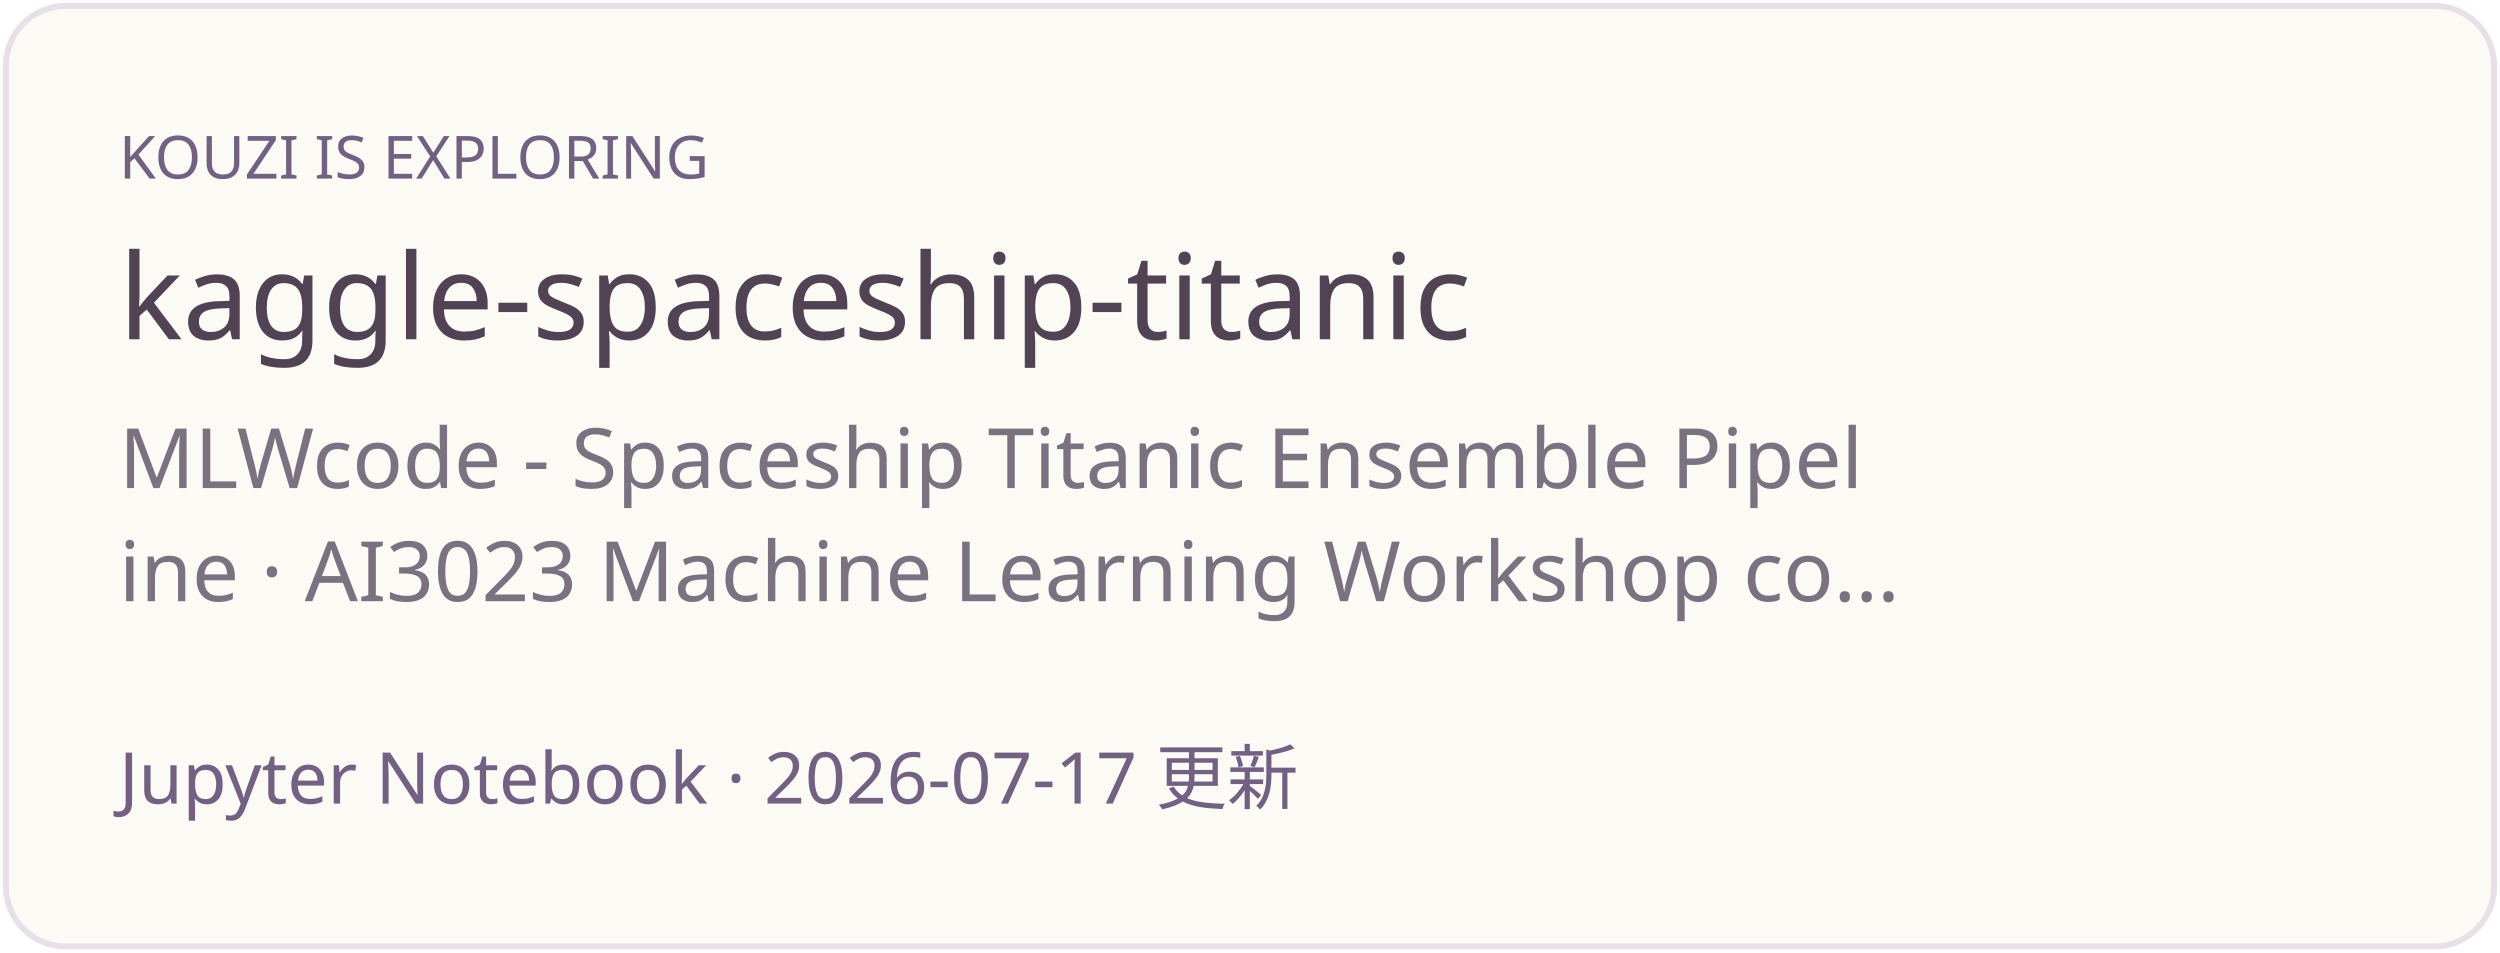
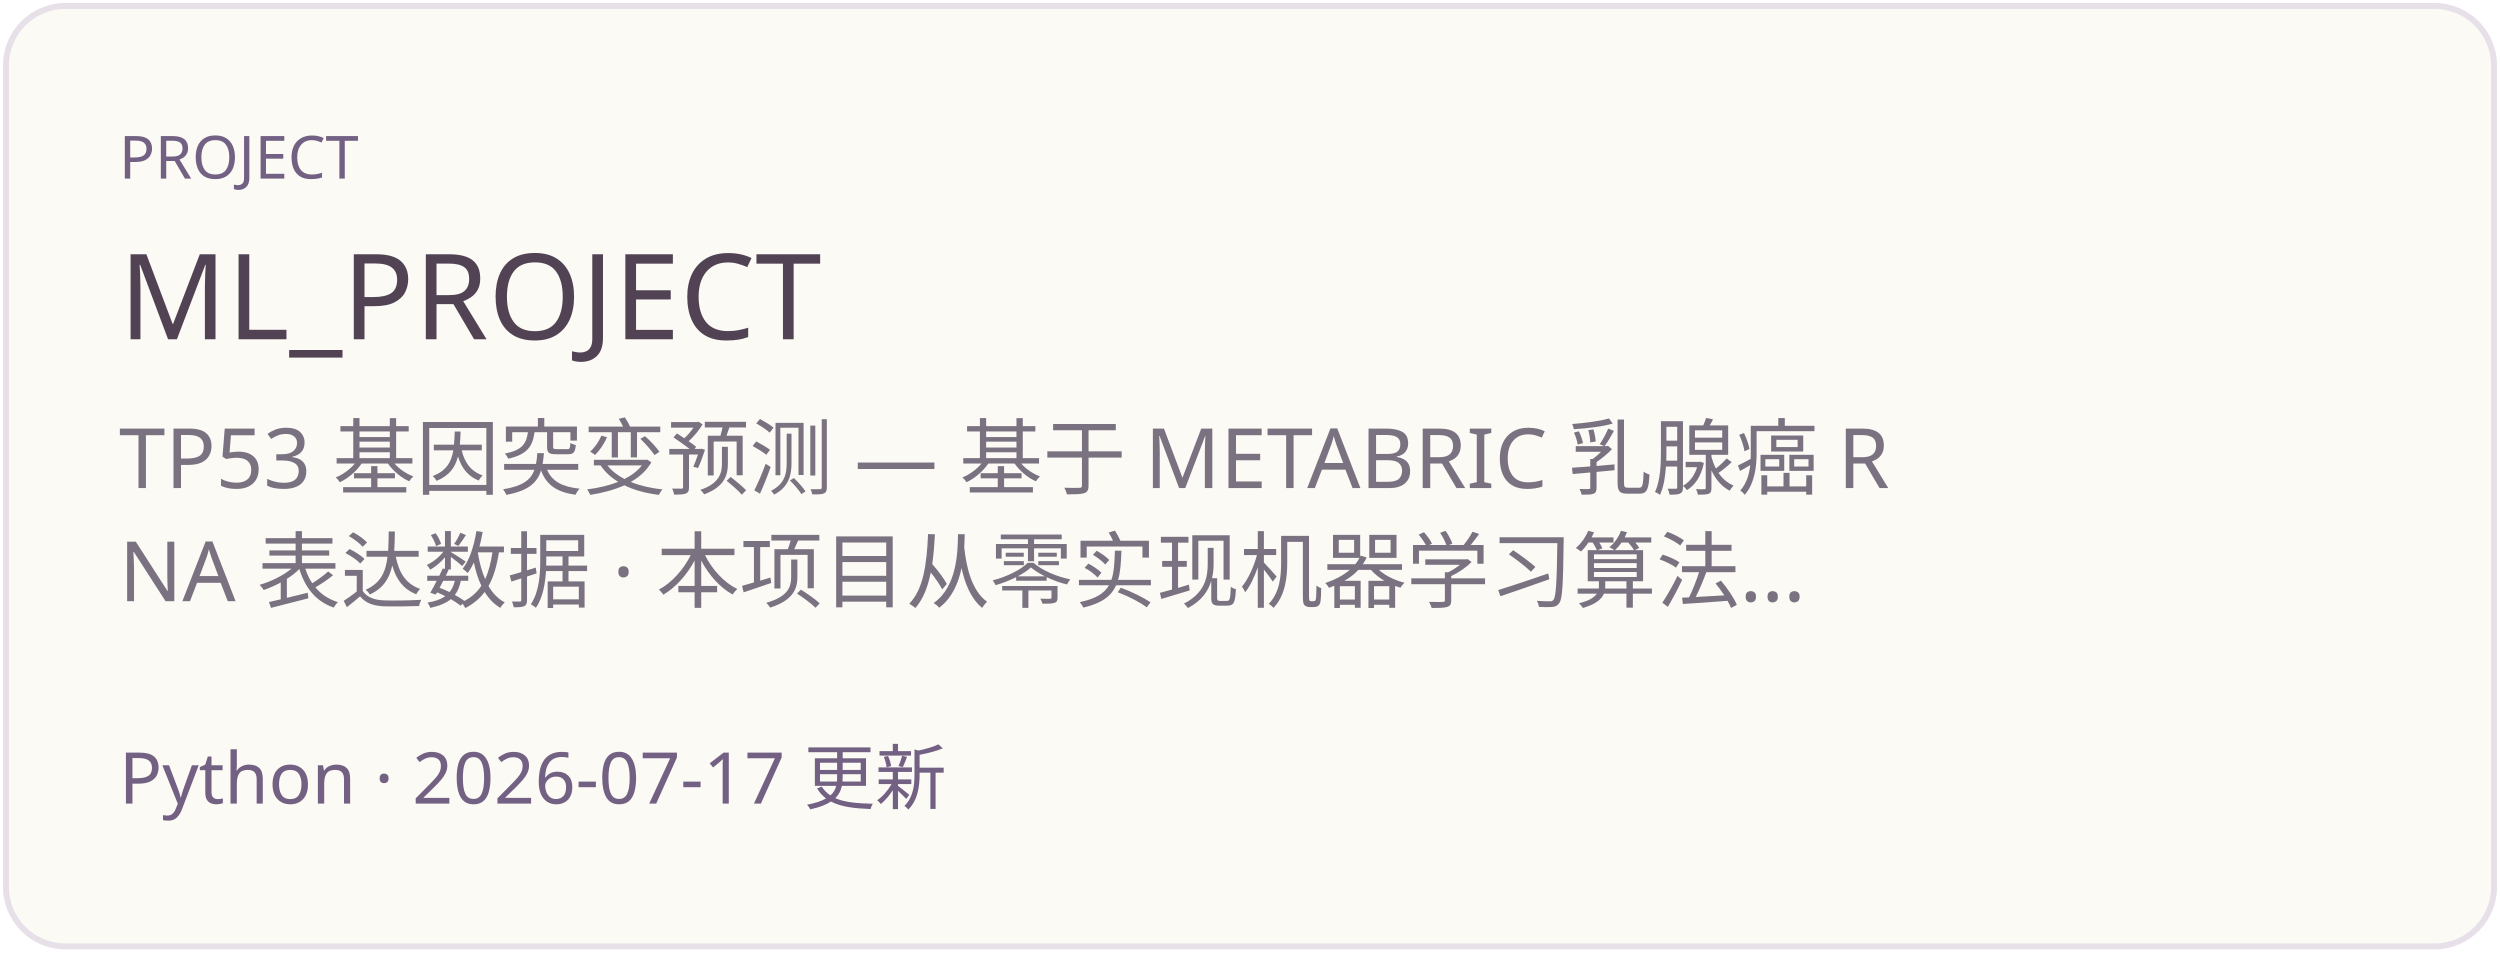
<svg xmlns="http://www.w3.org/2000/svg" width="420" height="160" viewBox="0 0 420 160" role="img">
  <rect x="1" y="1" width="418" height="158" rx="10" fill="#fcfaf5" stroke="#e7e0e8" />
-   <text x="20" y="30" fill="#736184" font-size="10" font-family="Segoe UI,Microsoft YaHei,sans-serif">KOUZI IS EXPLORING</text>
-   <text x="20" y="57" fill="#514354" font-size="20" font-family="Segoe UI,Microsoft YaHei,sans-serif">kaggle-spaceship-titanic</text>
-   <text x="20" y="82" fill="#7a7280" font-size="14" font-family="Segoe UI,Microsoft YaHei,sans-serif">MLWcode - Spaceship Titanic Ensemble Pipel</text>
-   <text x="20" y="101" fill="#7a7280" font-size="14" font-family="Segoe UI,Microsoft YaHei,sans-serif">ine · AI3023 Machine Learning Workshop co…</text>
-   <text x="20" y="135" fill="#736184" font-size="12" font-family="Segoe UI,Microsoft YaHei,sans-serif">Jupyter Notebook · 2026-07-17 更新</text>
+   <text x="20" y="30" fill="#736184" font-size="10" font-family="Segoe UI,Microsoft YaHei,sans-serif">PROJECT</text>
+   <text x="20" y="57" fill="#514354" font-size="20" font-family="Segoe UI,Microsoft YaHei,sans-serif">ML_PROJECT</text>
+   <text x="20" y="82" fill="#7a7280" font-size="14" font-family="Segoe UI,Microsoft YaHei,sans-serif">TP53 基因突变预测 — 基于 METABRIC 乳腺癌 R</text>
+   <text x="20" y="101" fill="#7a7280" font-size="14" font-family="Segoe UI,Microsoft YaHei,sans-serif">NA 表达数据 · 本项目从零实现机器学习算法…</text>
+   <text x="20" y="135" fill="#736184" font-size="12" font-family="Segoe UI,Microsoft YaHei,sans-serif">Python · 2026-07-17 更新</text>
</svg>
